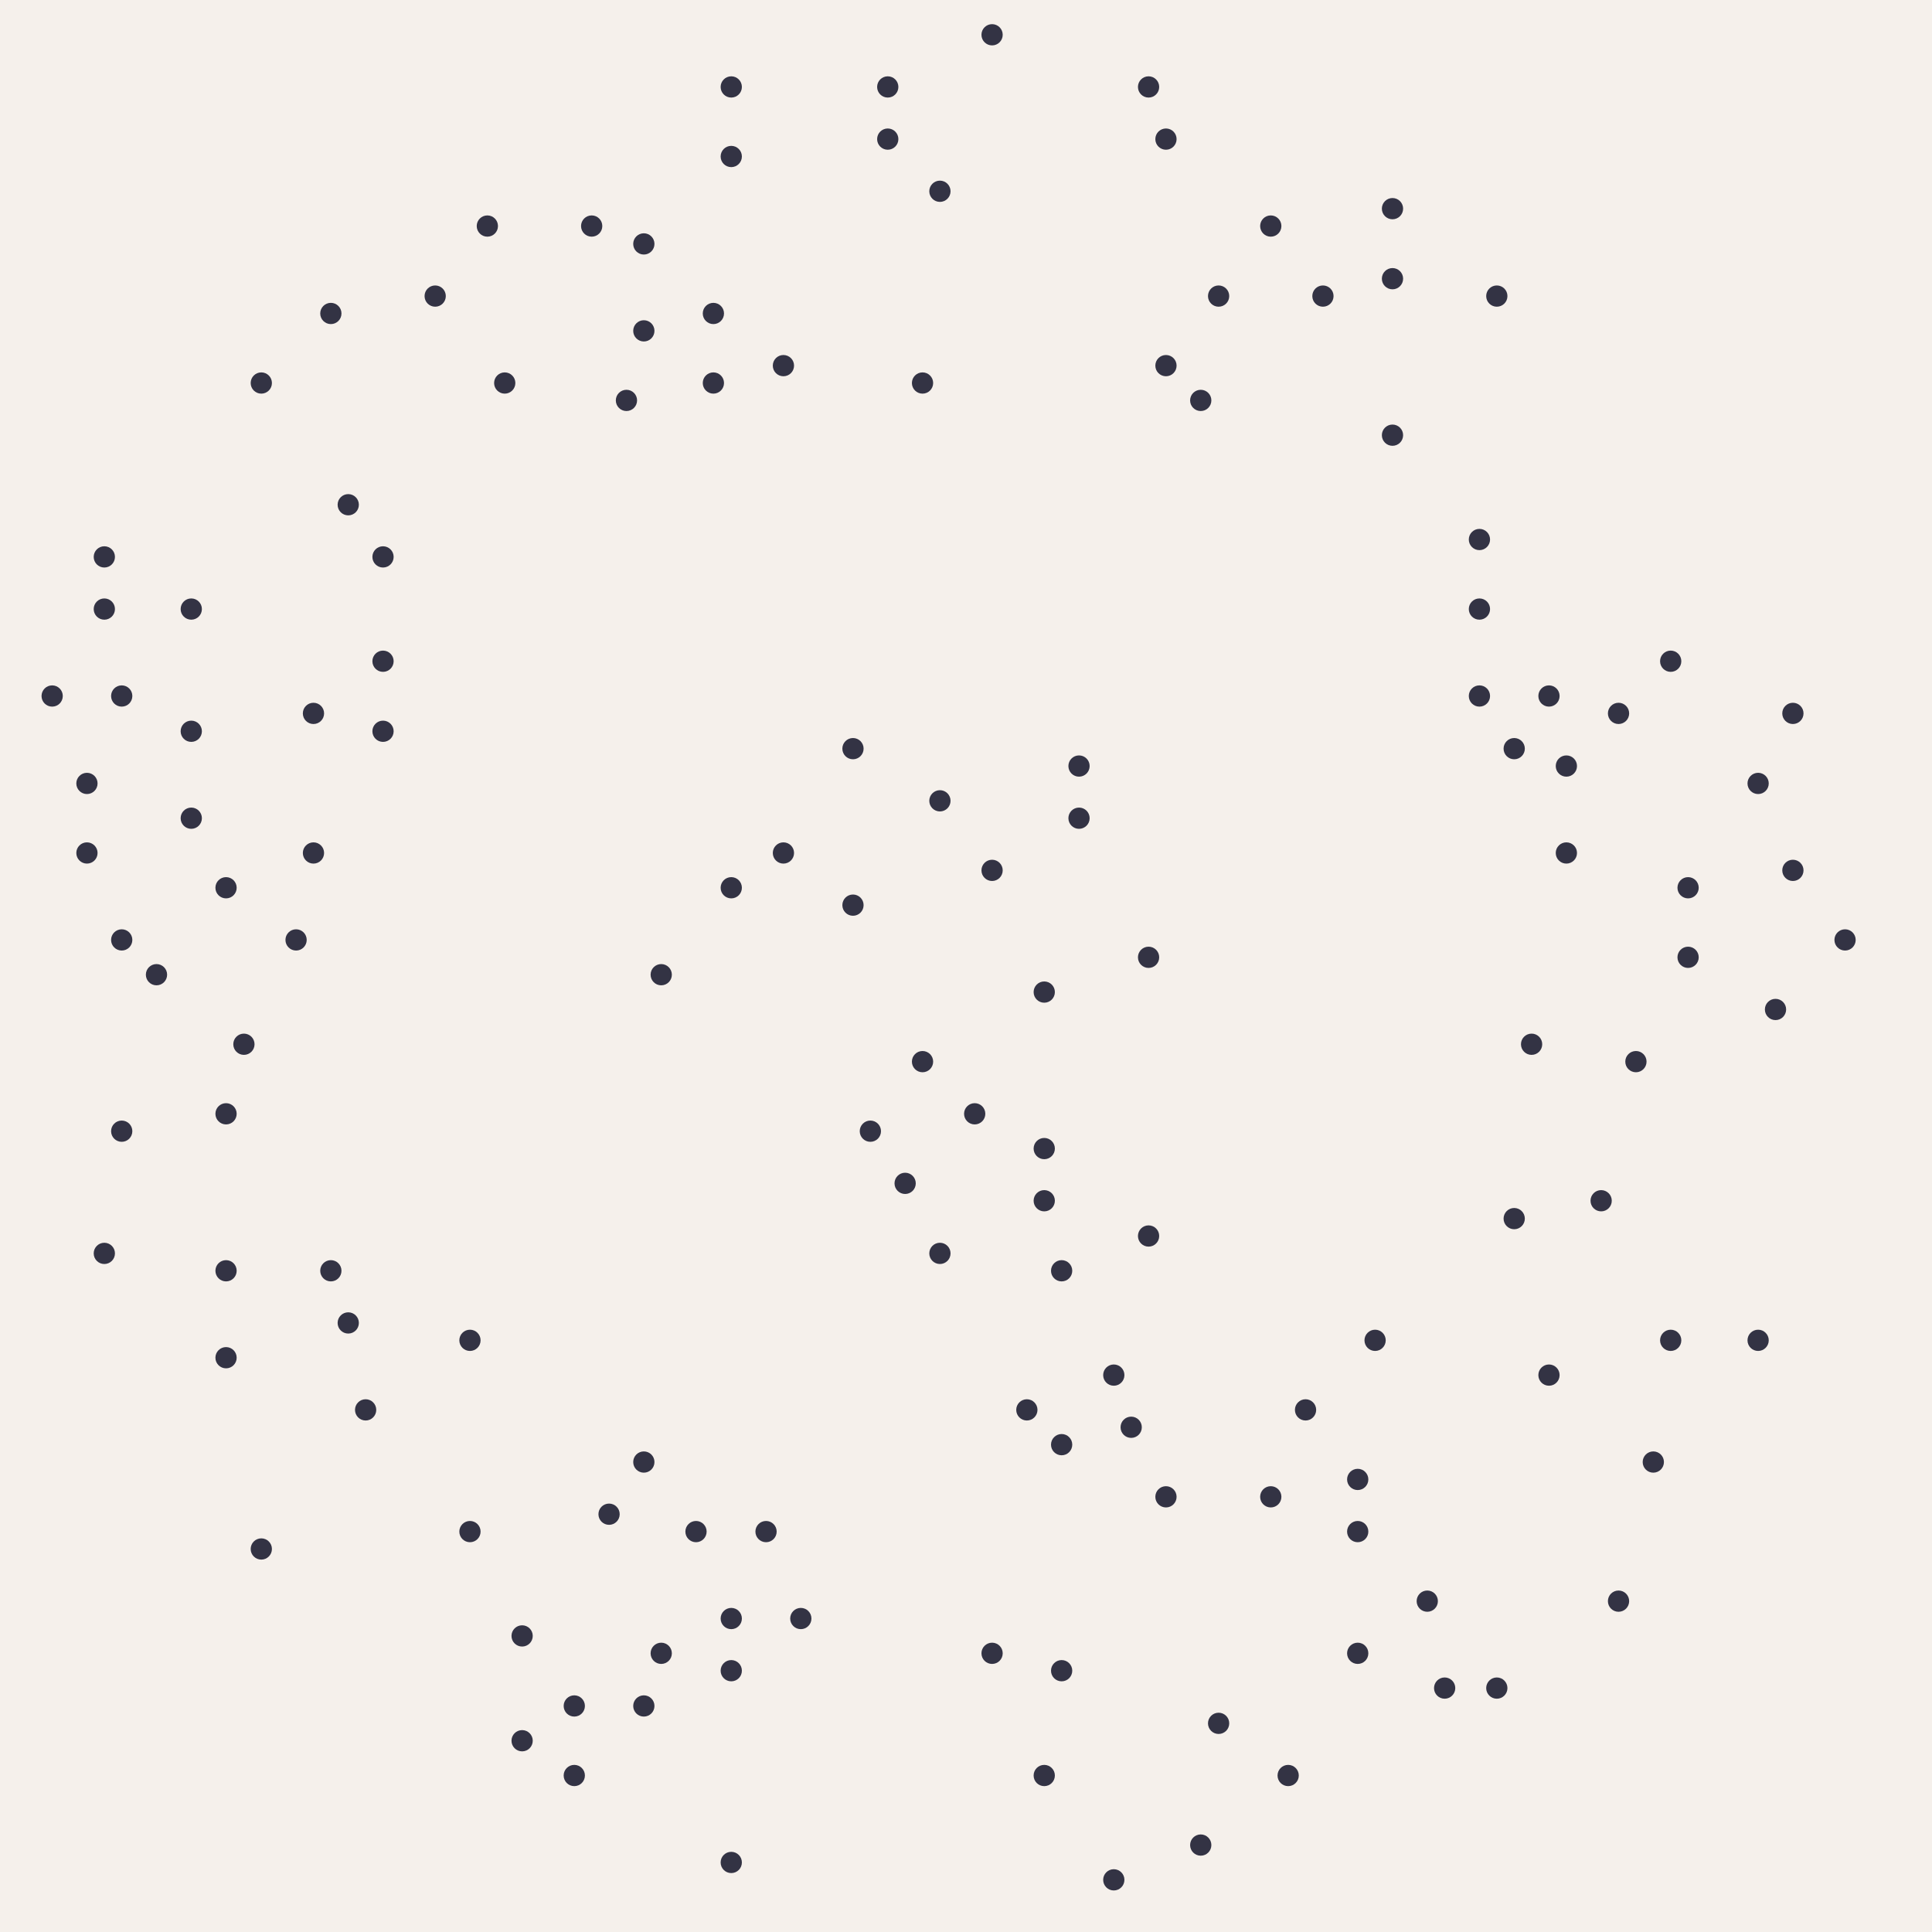
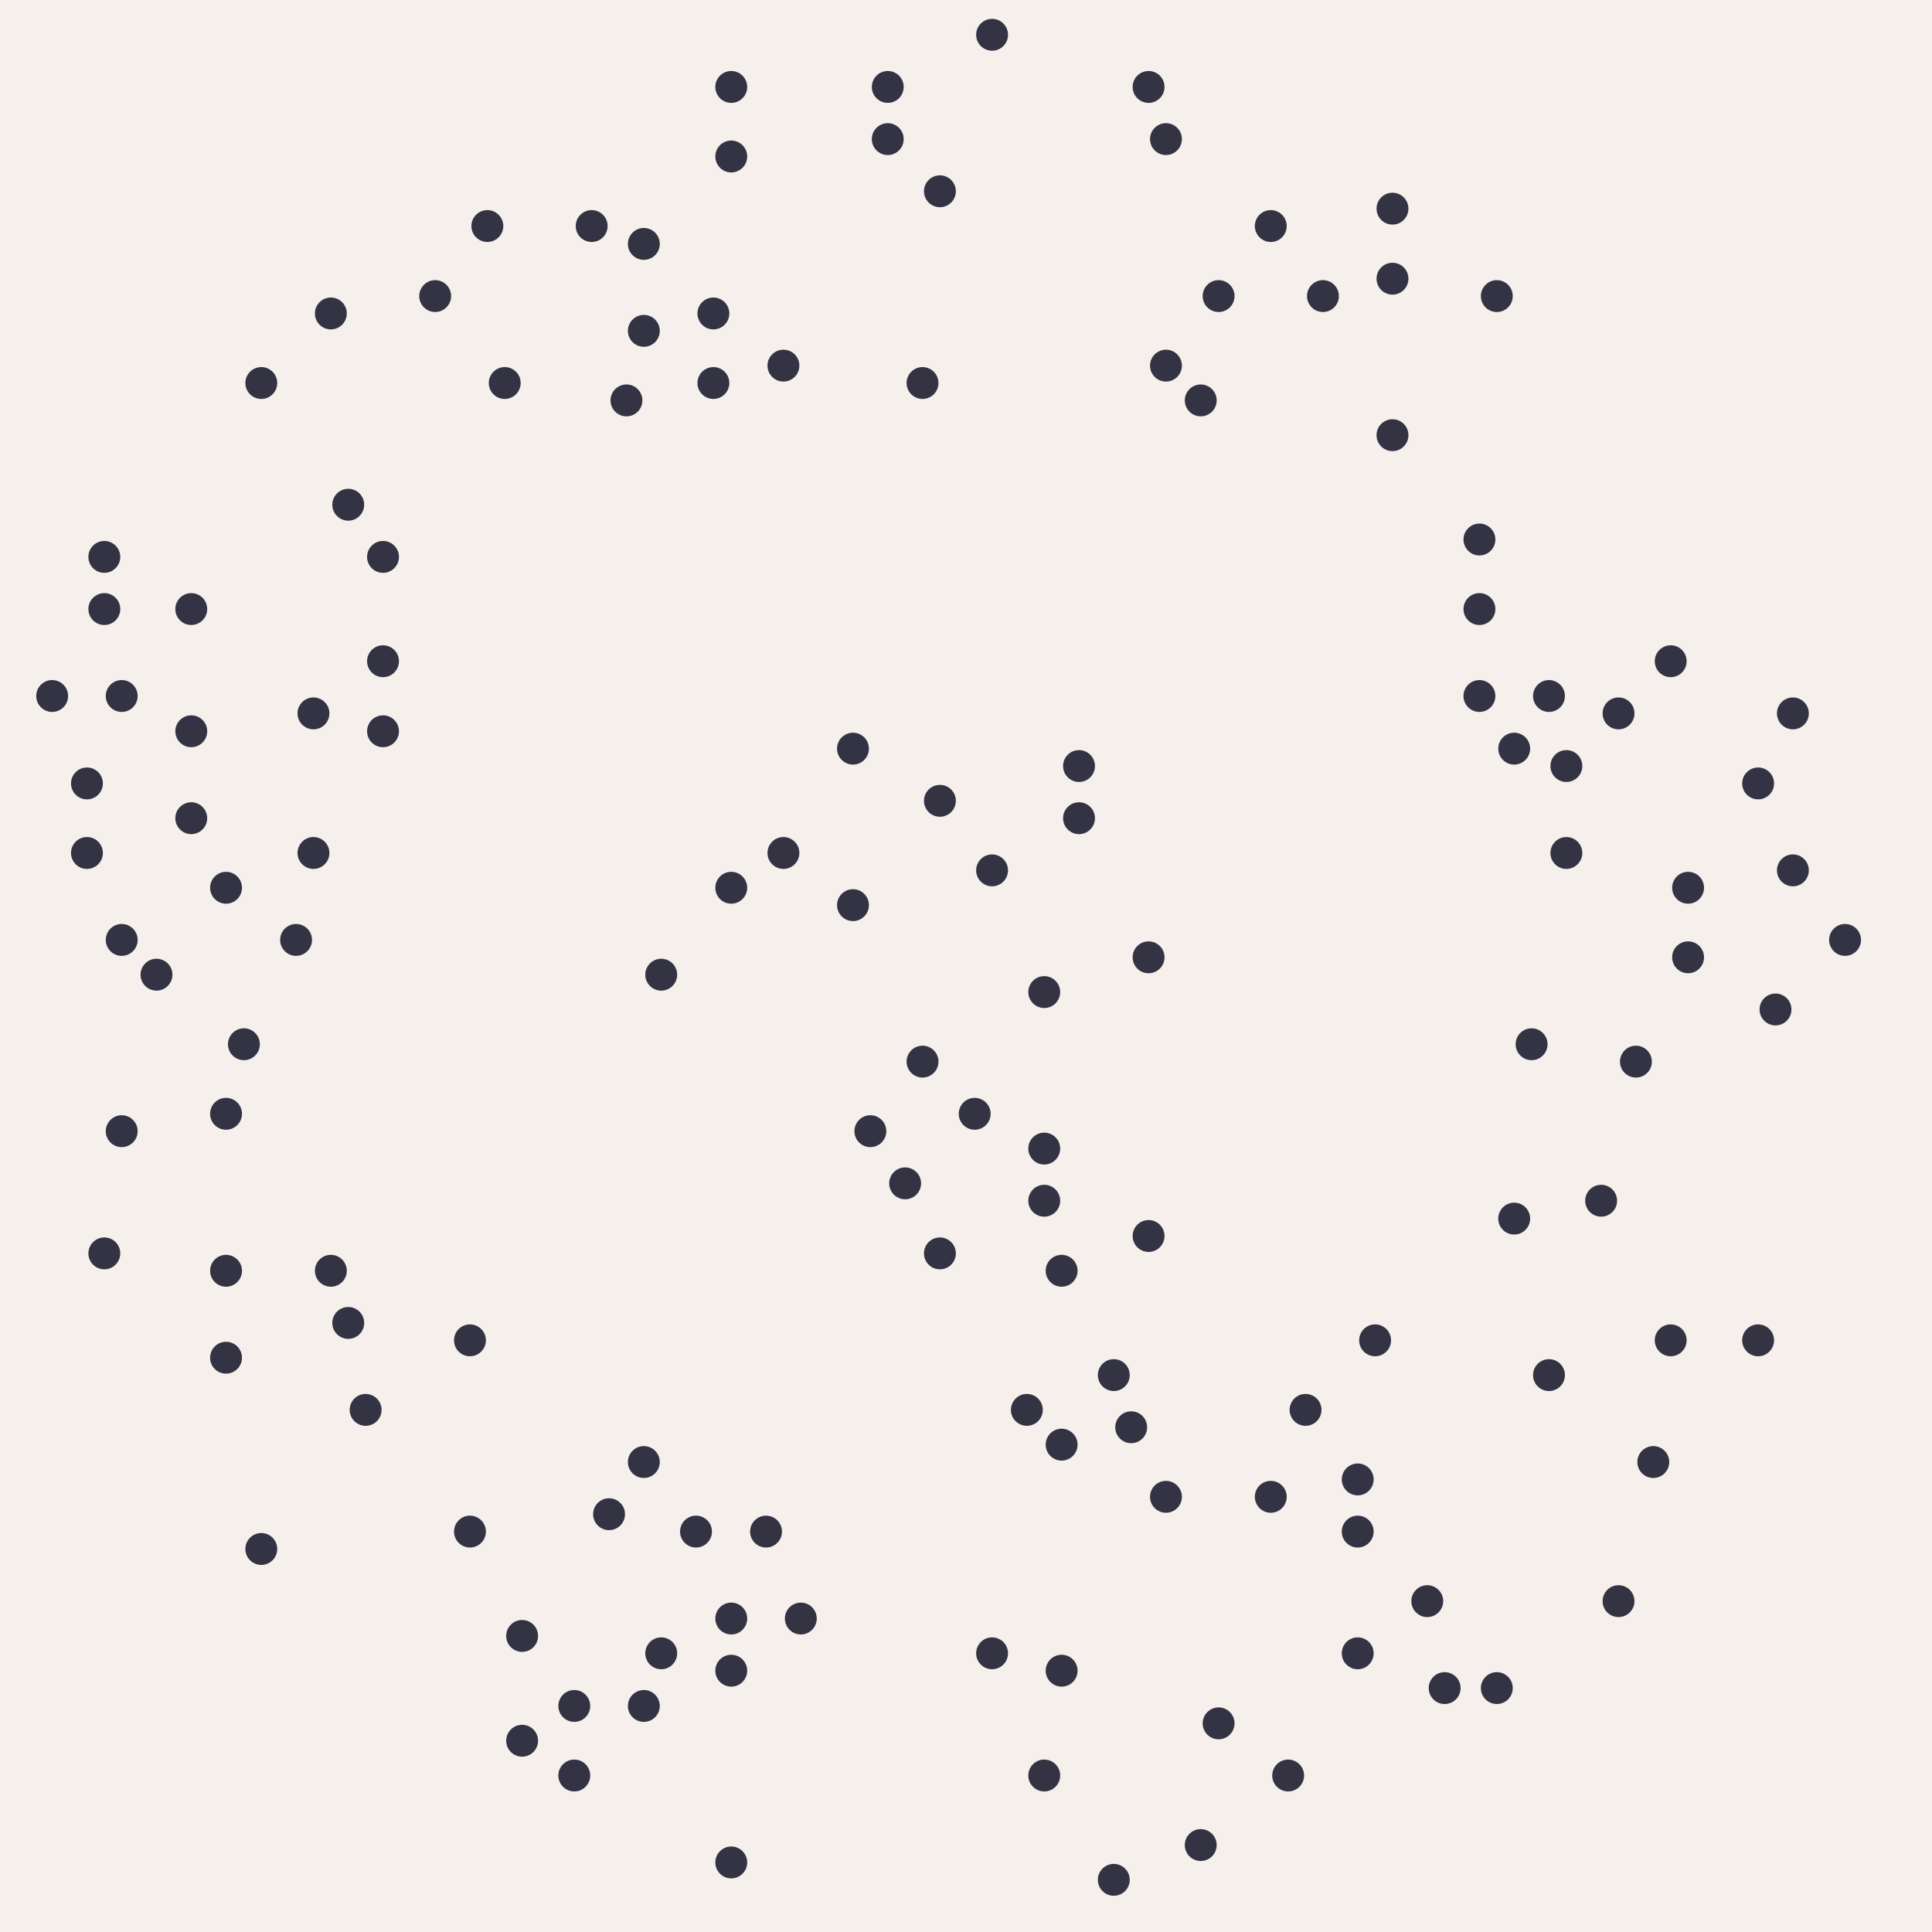
<svg xmlns="http://www.w3.org/2000/svg" width="400" height="400" viewBox="0 0 400 400">
  <rect width="100%" height="100%" fill="#f5f0eb" />
-   <circle cx="237.8" cy="198.2" r="2.2" fill="#334" />
-   <circle cx="349.5" cy="198.2" r="2.2" fill="#334" />
-   <circle cx="162.2" cy="176.6" r="2.2" fill="#334" />
-   <circle cx="223.4" cy="158.6" r="2.2" fill="#334" />
-   <circle cx="216.2" cy="237.8" r="2.2" fill="#334" />
-   <circle cx="187.4" cy="245.0" r="2.2" fill="#334" />
-   <circle cx="223.4" cy="169.4" r="2.2" fill="#334" />
-   <circle cx="194.6" cy="259.5" r="2.2" fill="#334" />
-   <circle cx="194.6" cy="165.8" r="2.2" fill="#334" />
-   <circle cx="176.6" cy="155.0" r="2.2" fill="#334" />
-   <circle cx="205.4" cy="180.2" r="2.2" fill="#334" />
-   <circle cx="176.6" cy="187.4" r="2.2" fill="#334" />
-   <circle cx="191.0" cy="219.8" r="2.2" fill="#334" />
-   <circle cx="216.2" cy="248.6" r="2.2" fill="#334" />
-   <circle cx="136.9" cy="201.8" r="2.2" fill="#334" />
-   <circle cx="180.2" cy="234.2" r="2.2" fill="#334" />
-   <circle cx="216.2" cy="205.4" r="2.2" fill="#334" />
-   <circle cx="151.4" cy="183.8" r="2.2" fill="#334" />
-   <circle cx="201.8" cy="230.6" r="2.2" fill="#334" />
-   <circle cx="183.8" cy="18.0" r="2.2" fill="#334" />
-   <circle cx="61.3" cy="194.6" r="2.2" fill="#334" />
-   <circle cx="165.8" cy="335.1" r="2.2" fill="#334" />
-   <circle cx="345.9" cy="277.5" r="2.2" fill="#334" />
-   <circle cx="122.5" cy="46.8" r="2.2" fill="#334" />
-   <circle cx="306.3" cy="144.1" r="2.2" fill="#334" />
-   <circle cx="335.1" cy="147.7" r="2.2" fill="#334" />
-   <circle cx="313.5" cy="155.0" r="2.2" fill="#334" />
-   <circle cx="284.7" cy="277.5" r="2.2" fill="#334" />
-   <circle cx="97.3" cy="317.1" r="2.2" fill="#334" />
-   <circle cx="54.1" cy="79.3" r="2.2" fill="#334" />
-   <circle cx="320.7" cy="144.1" r="2.2" fill="#334" />
-   <circle cx="162.2" cy="75.7" r="2.2" fill="#334" />
-   <circle cx="18.0" cy="176.6" r="2.2" fill="#334" />
-   <circle cx="335.1" cy="331.5" r="2.2" fill="#334" />
-   <circle cx="21.6" cy="126.1" r="2.2" fill="#334" />
-   <circle cx="46.8" cy="263.1" r="2.2" fill="#334" />
-   <circle cx="108.1" cy="338.7" r="2.2" fill="#334" />
-   <circle cx="118.9" cy="353.2" r="2.2" fill="#334" />
-   <circle cx="151.4" cy="345.9" r="2.2" fill="#334" />
-   <circle cx="288.3" cy="57.7" r="2.2" fill="#334" />
-   <circle cx="382.0" cy="194.6" r="2.2" fill="#334" />
-   <circle cx="158.6" cy="317.1" r="2.2" fill="#334" />
-   <circle cx="147.7" cy="64.9" r="2.2" fill="#334" />
-   <circle cx="237.8" cy="18.0" r="2.2" fill="#334" />
-   <circle cx="320.7" cy="284.7" r="2.2" fill="#334" />
-   <circle cx="248.6" cy="82.9" r="2.2" fill="#334" />
-   <circle cx="324.3" cy="176.6" r="2.2" fill="#334" />
-   <circle cx="151.4" cy="32.4" r="2.2" fill="#334" />
-   <circle cx="219.8" cy="345.9" r="2.2" fill="#334" />
-   <circle cx="281.1" cy="342.3" r="2.2" fill="#334" />
-   <circle cx="126.1" cy="313.5" r="2.2" fill="#334" />
-   <circle cx="68.5" cy="64.9" r="2.2" fill="#334" />
-   <circle cx="97.3" cy="277.5" r="2.2" fill="#334" />
-   <circle cx="288.3" cy="90.1" r="2.2" fill="#334" />
-   <circle cx="367.6" cy="209.0" r="2.2" fill="#334" />
-   <circle cx="306.3" cy="126.1" r="2.2" fill="#334" />
-   <circle cx="72.1" cy="104.5" r="2.2" fill="#334" />
-   <circle cx="241.4" cy="309.9" r="2.2" fill="#334" />
-   <circle cx="133.3" cy="302.7" r="2.2" fill="#334" />
-   <circle cx="230.6" cy="389.2" r="2.2" fill="#334" />
-   <circle cx="21.6" cy="115.3" r="2.2" fill="#334" />
-   <circle cx="263.1" cy="309.9" r="2.2" fill="#334" />
-   <circle cx="64.9" cy="147.7" r="2.2" fill="#334" />
-   <circle cx="75.7" cy="291.9" r="2.2" fill="#334" />
-   <circle cx="46.8" cy="281.1" r="2.2" fill="#334" />
-   <circle cx="306.3" cy="111.7" r="2.2" fill="#334" />
-   <circle cx="32.4" cy="201.8" r="2.2" fill="#334" />
-   <circle cx="39.6" cy="151.4" r="2.2" fill="#334" />
-   <circle cx="205.4" cy="342.3" r="2.2" fill="#334" />
-   <circle cx="151.4" cy="335.1" r="2.2" fill="#334" />
-   <circle cx="129.7" cy="82.9" r="2.2" fill="#334" />
-   <circle cx="144.1" cy="317.1" r="2.2" fill="#334" />
-   <circle cx="79.3" cy="136.9" r="2.2" fill="#334" />
-   <circle cx="50.5" cy="216.2" r="2.2" fill="#334" />
-   <circle cx="151.4" cy="18.0" r="2.2" fill="#334" />
-   <circle cx="252.3" cy="61.3" r="2.2" fill="#334" />
-   <circle cx="299.1" cy="349.5" r="2.2" fill="#334" />
-   <circle cx="295.5" cy="331.5" r="2.2" fill="#334" />
-   <circle cx="241.4" cy="75.7" r="2.2" fill="#334" />
-   <circle cx="349.5" cy="183.8" r="2.2" fill="#334" />
-   <circle cx="309.9" cy="61.3" r="2.2" fill="#334" />
-   <circle cx="191.0" cy="79.3" r="2.2" fill="#334" />
-   <circle cx="313.5" cy="252.3" r="2.2" fill="#334" />
-   <circle cx="25.2" cy="194.6" r="2.2" fill="#334" />
-   <circle cx="205.4" cy="7.2" r="2.2" fill="#334" />
-   <circle cx="263.1" cy="46.8" r="2.2" fill="#334" />
-   <circle cx="288.3" cy="43.2" r="2.2" fill="#334" />
-   <circle cx="79.3" cy="115.3" r="2.2" fill="#334" />
-   <circle cx="21.6" cy="259.5" r="2.2" fill="#334" />
-   <circle cx="133.3" cy="68.5" r="2.2" fill="#334" />
-   <circle cx="345.9" cy="136.9" r="2.2" fill="#334" />
-   <circle cx="108.1" cy="360.4" r="2.2" fill="#334" />
-   <circle cx="281.1" cy="317.1" r="2.2" fill="#334" />
-   <circle cx="317.1" cy="216.2" r="2.2" fill="#334" />
-   <circle cx="90.1" cy="61.3" r="2.2" fill="#334" />
-   <circle cx="371.2" cy="147.7" r="2.2" fill="#334" />
-   <circle cx="25.2" cy="234.2" r="2.2" fill="#334" />
-   <circle cx="281.1" cy="306.3" r="2.2" fill="#334" />
-   <circle cx="270.3" cy="291.9" r="2.2" fill="#334" />
-   <circle cx="39.6" cy="126.1" r="2.2" fill="#334" />
-   <circle cx="241.4" cy="28.8" r="2.2" fill="#334" />
-   <circle cx="252.3" cy="356.8" r="2.2" fill="#334" />
-   <circle cx="46.8" cy="183.8" r="2.2" fill="#334" />
-   <circle cx="46.8" cy="230.6" r="2.2" fill="#334" />
-   <circle cx="68.5" cy="263.1" r="2.2" fill="#334" />
-   <circle cx="39.6" cy="169.4" r="2.2" fill="#334" />
-   <circle cx="104.5" cy="79.3" r="2.2" fill="#334" />
-   <circle cx="309.9" cy="349.5" r="2.2" fill="#334" />
-   <circle cx="364.0" cy="277.5" r="2.2" fill="#334" />
-   <circle cx="342.3" cy="302.7" r="2.2" fill="#334" />
-   <circle cx="331.5" cy="248.6" r="2.2" fill="#334" />
-   <circle cx="216.2" cy="367.6" r="2.2" fill="#334" />
-   <circle cx="79.3" cy="151.4" r="2.2" fill="#334" />
-   <circle cx="364.0" cy="162.2" r="2.2" fill="#334" />
-   <circle cx="100.9" cy="46.8" r="2.2" fill="#334" />
-   <circle cx="25.2" cy="144.1" r="2.2" fill="#334" />
-   <circle cx="64.9" cy="176.6" r="2.2" fill="#334" />
-   <circle cx="338.7" cy="219.8" r="2.2" fill="#334" />
-   <circle cx="273.9" cy="61.3" r="2.2" fill="#334" />
-   <circle cx="248.6" cy="382.0" r="2.2" fill="#334" />
-   <circle cx="324.3" cy="158.6" r="2.2" fill="#334" />
-   <circle cx="136.9" cy="342.3" r="2.2" fill="#334" />
-   <circle cx="194.6" cy="39.6" r="2.2" fill="#334" />
-   <circle cx="133.3" cy="50.5" r="2.2" fill="#334" />
-   <circle cx="10.8" cy="144.1" r="2.2" fill="#334" />
-   <circle cx="371.2" cy="180.2" r="2.2" fill="#334" />
-   <circle cx="133.3" cy="353.2" r="2.2" fill="#334" />
-   <circle cx="54.1" cy="320.7" r="2.2" fill="#334" />
-   <circle cx="118.9" cy="367.6" r="2.2" fill="#334" />
-   <circle cx="72.1" cy="273.9" r="2.2" fill="#334" />
-   <circle cx="18.0" cy="162.2" r="2.2" fill="#334" />
-   <circle cx="147.7" cy="79.3" r="2.2" fill="#334" />
-   <circle cx="151.4" cy="385.6" r="2.2" fill="#334" />
-   <circle cx="183.8" cy="28.8" r="2.2" fill="#334" />
-   <circle cx="266.7" cy="367.6" r="2.2" fill="#334" />
-   <circle cx="234.2" cy="295.5" r="2.2" fill="#334" />
-   <circle cx="219.8" cy="263.1" r="2.2" fill="#334" />
-   <circle cx="230.6" cy="284.7" r="2.2" fill="#334" />
-   <circle cx="212.6" cy="291.9" r="2.2" fill="#334" />
-   <circle cx="237.8" cy="255.9" r="2.2" fill="#334" />
-   <circle cx="219.8" cy="299.1" r="2.2" fill="#334" />
+   <circle cx="237.8" cy="198.2" r="3.3" fill="#334" />
+   <circle cx="349.5" cy="198.2" r="3.3" fill="#334" />
+   <circle cx="162.2" cy="176.6" r="3.3" fill="#334" />
+   <circle cx="223.4" cy="158.6" r="3.3" fill="#334" />
+   <circle cx="216.2" cy="237.8" r="3.3" fill="#334" />
+   <circle cx="187.4" cy="245.0" r="3.3" fill="#334" />
+   <circle cx="223.4" cy="169.4" r="3.3" fill="#334" />
+   <circle cx="194.6" cy="259.5" r="3.3" fill="#334" />
+   <circle cx="194.6" cy="165.8" r="3.3" fill="#334" />
+   <circle cx="176.6" cy="155.0" r="3.3" fill="#334" />
+   <circle cx="205.4" cy="180.2" r="3.3" fill="#334" />
+   <circle cx="176.6" cy="187.4" r="3.3" fill="#334" />
+   <circle cx="191.0" cy="219.8" r="3.3" fill="#334" />
+   <circle cx="216.2" cy="248.6" r="3.3" fill="#334" />
+   <circle cx="136.9" cy="201.8" r="3.3" fill="#334" />
+   <circle cx="180.2" cy="234.2" r="3.3" fill="#334" />
+   <circle cx="216.2" cy="205.4" r="3.3" fill="#334" />
+   <circle cx="151.4" cy="183.8" r="3.3" fill="#334" />
+   <circle cx="201.8" cy="230.6" r="3.3" fill="#334" />
+   <circle cx="183.8" cy="18.0" r="3.3" fill="#334" />
+   <circle cx="61.3" cy="194.6" r="3.3" fill="#334" />
+   <circle cx="165.8" cy="335.1" r="3.3" fill="#334" />
+   <circle cx="345.9" cy="277.5" r="3.3" fill="#334" />
+   <circle cx="122.5" cy="46.8" r="3.3" fill="#334" />
+   <circle cx="306.3" cy="144.1" r="3.3" fill="#334" />
+   <circle cx="335.1" cy="147.7" r="3.3" fill="#334" />
+   <circle cx="313.5" cy="155.0" r="3.3" fill="#334" />
+   <circle cx="284.7" cy="277.5" r="3.3" fill="#334" />
+   <circle cx="97.3" cy="317.1" r="3.3" fill="#334" />
+   <circle cx="54.1" cy="79.3" r="3.3" fill="#334" />
+   <circle cx="320.7" cy="144.1" r="3.3" fill="#334" />
+   <circle cx="162.2" cy="75.7" r="3.3" fill="#334" />
+   <circle cx="18.0" cy="176.6" r="3.3" fill="#334" />
+   <circle cx="335.1" cy="331.5" r="3.3" fill="#334" />
+   <circle cx="21.6" cy="126.1" r="3.3" fill="#334" />
+   <circle cx="46.8" cy="263.1" r="3.3" fill="#334" />
+   <circle cx="108.1" cy="338.7" r="3.3" fill="#334" />
+   <circle cx="118.9" cy="353.2" r="3.3" fill="#334" />
+   <circle cx="151.4" cy="345.9" r="3.3" fill="#334" />
+   <circle cx="288.3" cy="57.7" r="3.3" fill="#334" />
+   <circle cx="382.0" cy="194.6" r="3.3" fill="#334" />
+   <circle cx="158.6" cy="317.1" r="3.3" fill="#334" />
+   <circle cx="147.7" cy="64.9" r="3.3" fill="#334" />
+   <circle cx="237.8" cy="18.0" r="3.3" fill="#334" />
+   <circle cx="320.7" cy="284.7" r="3.3" fill="#334" />
+   <circle cx="248.6" cy="82.9" r="3.3" fill="#334" />
+   <circle cx="324.3" cy="176.6" r="3.3" fill="#334" />
+   <circle cx="151.4" cy="32.4" r="3.3" fill="#334" />
+   <circle cx="219.8" cy="345.9" r="3.3" fill="#334" />
+   <circle cx="281.1" cy="342.3" r="3.3" fill="#334" />
+   <circle cx="126.1" cy="313.5" r="3.3" fill="#334" />
+   <circle cx="68.5" cy="64.9" r="3.3" fill="#334" />
+   <circle cx="97.3" cy="277.5" r="3.3" fill="#334" />
+   <circle cx="288.3" cy="90.1" r="3.3" fill="#334" />
+   <circle cx="367.6" cy="209.0" r="3.3" fill="#334" />
+   <circle cx="306.3" cy="126.1" r="3.3" fill="#334" />
+   <circle cx="72.1" cy="104.5" r="3.3" fill="#334" />
+   <circle cx="241.4" cy="309.9" r="3.3" fill="#334" />
+   <circle cx="133.3" cy="302.7" r="3.3" fill="#334" />
+   <circle cx="230.6" cy="389.2" r="3.3" fill="#334" />
+   <circle cx="21.6" cy="115.3" r="3.3" fill="#334" />
+   <circle cx="263.1" cy="309.9" r="3.3" fill="#334" />
+   <circle cx="64.9" cy="147.7" r="3.3" fill="#334" />
+   <circle cx="75.7" cy="291.9" r="3.3" fill="#334" />
+   <circle cx="46.8" cy="281.1" r="3.3" fill="#334" />
+   <circle cx="306.3" cy="111.7" r="3.3" fill="#334" />
+   <circle cx="32.4" cy="201.8" r="3.3" fill="#334" />
+   <circle cx="39.6" cy="151.4" r="3.3" fill="#334" />
+   <circle cx="205.4" cy="342.3" r="3.3" fill="#334" />
+   <circle cx="151.4" cy="335.1" r="3.3" fill="#334" />
+   <circle cx="129.7" cy="82.9" r="3.3" fill="#334" />
+   <circle cx="144.1" cy="317.1" r="3.3" fill="#334" />
+   <circle cx="79.3" cy="136.9" r="3.3" fill="#334" />
+   <circle cx="50.5" cy="216.2" r="3.3" fill="#334" />
+   <circle cx="151.4" cy="18.0" r="3.3" fill="#334" />
+   <circle cx="252.3" cy="61.3" r="3.3" fill="#334" />
+   <circle cx="299.1" cy="349.5" r="3.3" fill="#334" />
+   <circle cx="295.5" cy="331.5" r="3.3" fill="#334" />
+   <circle cx="241.4" cy="75.7" r="3.3" fill="#334" />
+   <circle cx="349.5" cy="183.8" r="3.3" fill="#334" />
+   <circle cx="309.9" cy="61.3" r="3.3" fill="#334" />
+   <circle cx="191.0" cy="79.3" r="3.3" fill="#334" />
+   <circle cx="313.5" cy="252.3" r="3.3" fill="#334" />
+   <circle cx="25.2" cy="194.6" r="3.3" fill="#334" />
+   <circle cx="205.4" cy="7.2" r="3.3" fill="#334" />
+   <circle cx="263.1" cy="46.8" r="3.3" fill="#334" />
+   <circle cx="288.3" cy="43.2" r="3.3" fill="#334" />
+   <circle cx="79.3" cy="115.3" r="3.3" fill="#334" />
+   <circle cx="21.6" cy="259.5" r="3.3" fill="#334" />
+   <circle cx="133.3" cy="68.5" r="3.3" fill="#334" />
+   <circle cx="345.9" cy="136.9" r="3.3" fill="#334" />
+   <circle cx="108.1" cy="360.4" r="3.3" fill="#334" />
+   <circle cx="281.1" cy="317.1" r="3.3" fill="#334" />
+   <circle cx="317.1" cy="216.2" r="3.3" fill="#334" />
+   <circle cx="90.1" cy="61.3" r="3.3" fill="#334" />
+   <circle cx="371.2" cy="147.7" r="3.3" fill="#334" />
+   <circle cx="25.2" cy="234.2" r="3.3" fill="#334" />
+   <circle cx="281.1" cy="306.3" r="3.3" fill="#334" />
+   <circle cx="270.3" cy="291.9" r="3.3" fill="#334" />
+   <circle cx="39.6" cy="126.1" r="3.3" fill="#334" />
+   <circle cx="241.4" cy="28.8" r="3.3" fill="#334" />
+   <circle cx="252.3" cy="356.8" r="3.3" fill="#334" />
+   <circle cx="46.8" cy="183.8" r="3.3" fill="#334" />
+   <circle cx="46.8" cy="230.6" r="3.3" fill="#334" />
+   <circle cx="68.5" cy="263.1" r="3.3" fill="#334" />
+   <circle cx="39.6" cy="169.4" r="3.3" fill="#334" />
+   <circle cx="104.5" cy="79.3" r="3.3" fill="#334" />
+   <circle cx="309.9" cy="349.5" r="3.3" fill="#334" />
+   <circle cx="364.0" cy="277.5" r="3.3" fill="#334" />
+   <circle cx="342.3" cy="302.7" r="3.3" fill="#334" />
+   <circle cx="331.5" cy="248.6" r="3.3" fill="#334" />
+   <circle cx="216.2" cy="367.6" r="3.3" fill="#334" />
+   <circle cx="79.3" cy="151.4" r="3.3" fill="#334" />
+   <circle cx="364.0" cy="162.2" r="3.3" fill="#334" />
+   <circle cx="100.9" cy="46.8" r="3.3" fill="#334" />
+   <circle cx="25.2" cy="144.1" r="3.3" fill="#334" />
+   <circle cx="64.9" cy="176.6" r="3.3" fill="#334" />
+   <circle cx="338.7" cy="219.8" r="3.3" fill="#334" />
+   <circle cx="273.9" cy="61.3" r="3.3" fill="#334" />
+   <circle cx="248.6" cy="382.0" r="3.3" fill="#334" />
+   <circle cx="324.3" cy="158.6" r="3.3" fill="#334" />
+   <circle cx="136.9" cy="342.3" r="3.3" fill="#334" />
+   <circle cx="194.6" cy="39.6" r="3.3" fill="#334" />
+   <circle cx="133.3" cy="50.5" r="3.3" fill="#334" />
+   <circle cx="10.8" cy="144.1" r="3.3" fill="#334" />
+   <circle cx="371.2" cy="180.2" r="3.3" fill="#334" />
+   <circle cx="133.3" cy="353.2" r="3.3" fill="#334" />
+   <circle cx="54.1" cy="320.7" r="3.3" fill="#334" />
+   <circle cx="118.9" cy="367.6" r="3.3" fill="#334" />
+   <circle cx="72.1" cy="273.9" r="3.3" fill="#334" />
+   <circle cx="18.0" cy="162.2" r="3.3" fill="#334" />
+   <circle cx="147.7" cy="79.3" r="3.3" fill="#334" />
+   <circle cx="151.4" cy="385.6" r="3.3" fill="#334" />
+   <circle cx="183.8" cy="28.8" r="3.3" fill="#334" />
+   <circle cx="266.7" cy="367.6" r="3.3" fill="#334" />
+   <circle cx="234.2" cy="295.5" r="3.3" fill="#334" />
+   <circle cx="219.8" cy="263.1" r="3.3" fill="#334" />
+   <circle cx="230.6" cy="284.7" r="3.3" fill="#334" />
+   <circle cx="212.6" cy="291.9" r="3.3" fill="#334" />
+   <circle cx="237.8" cy="255.9" r="3.3" fill="#334" />
+   <circle cx="219.8" cy="299.1" r="3.3" fill="#334" />
</svg>
